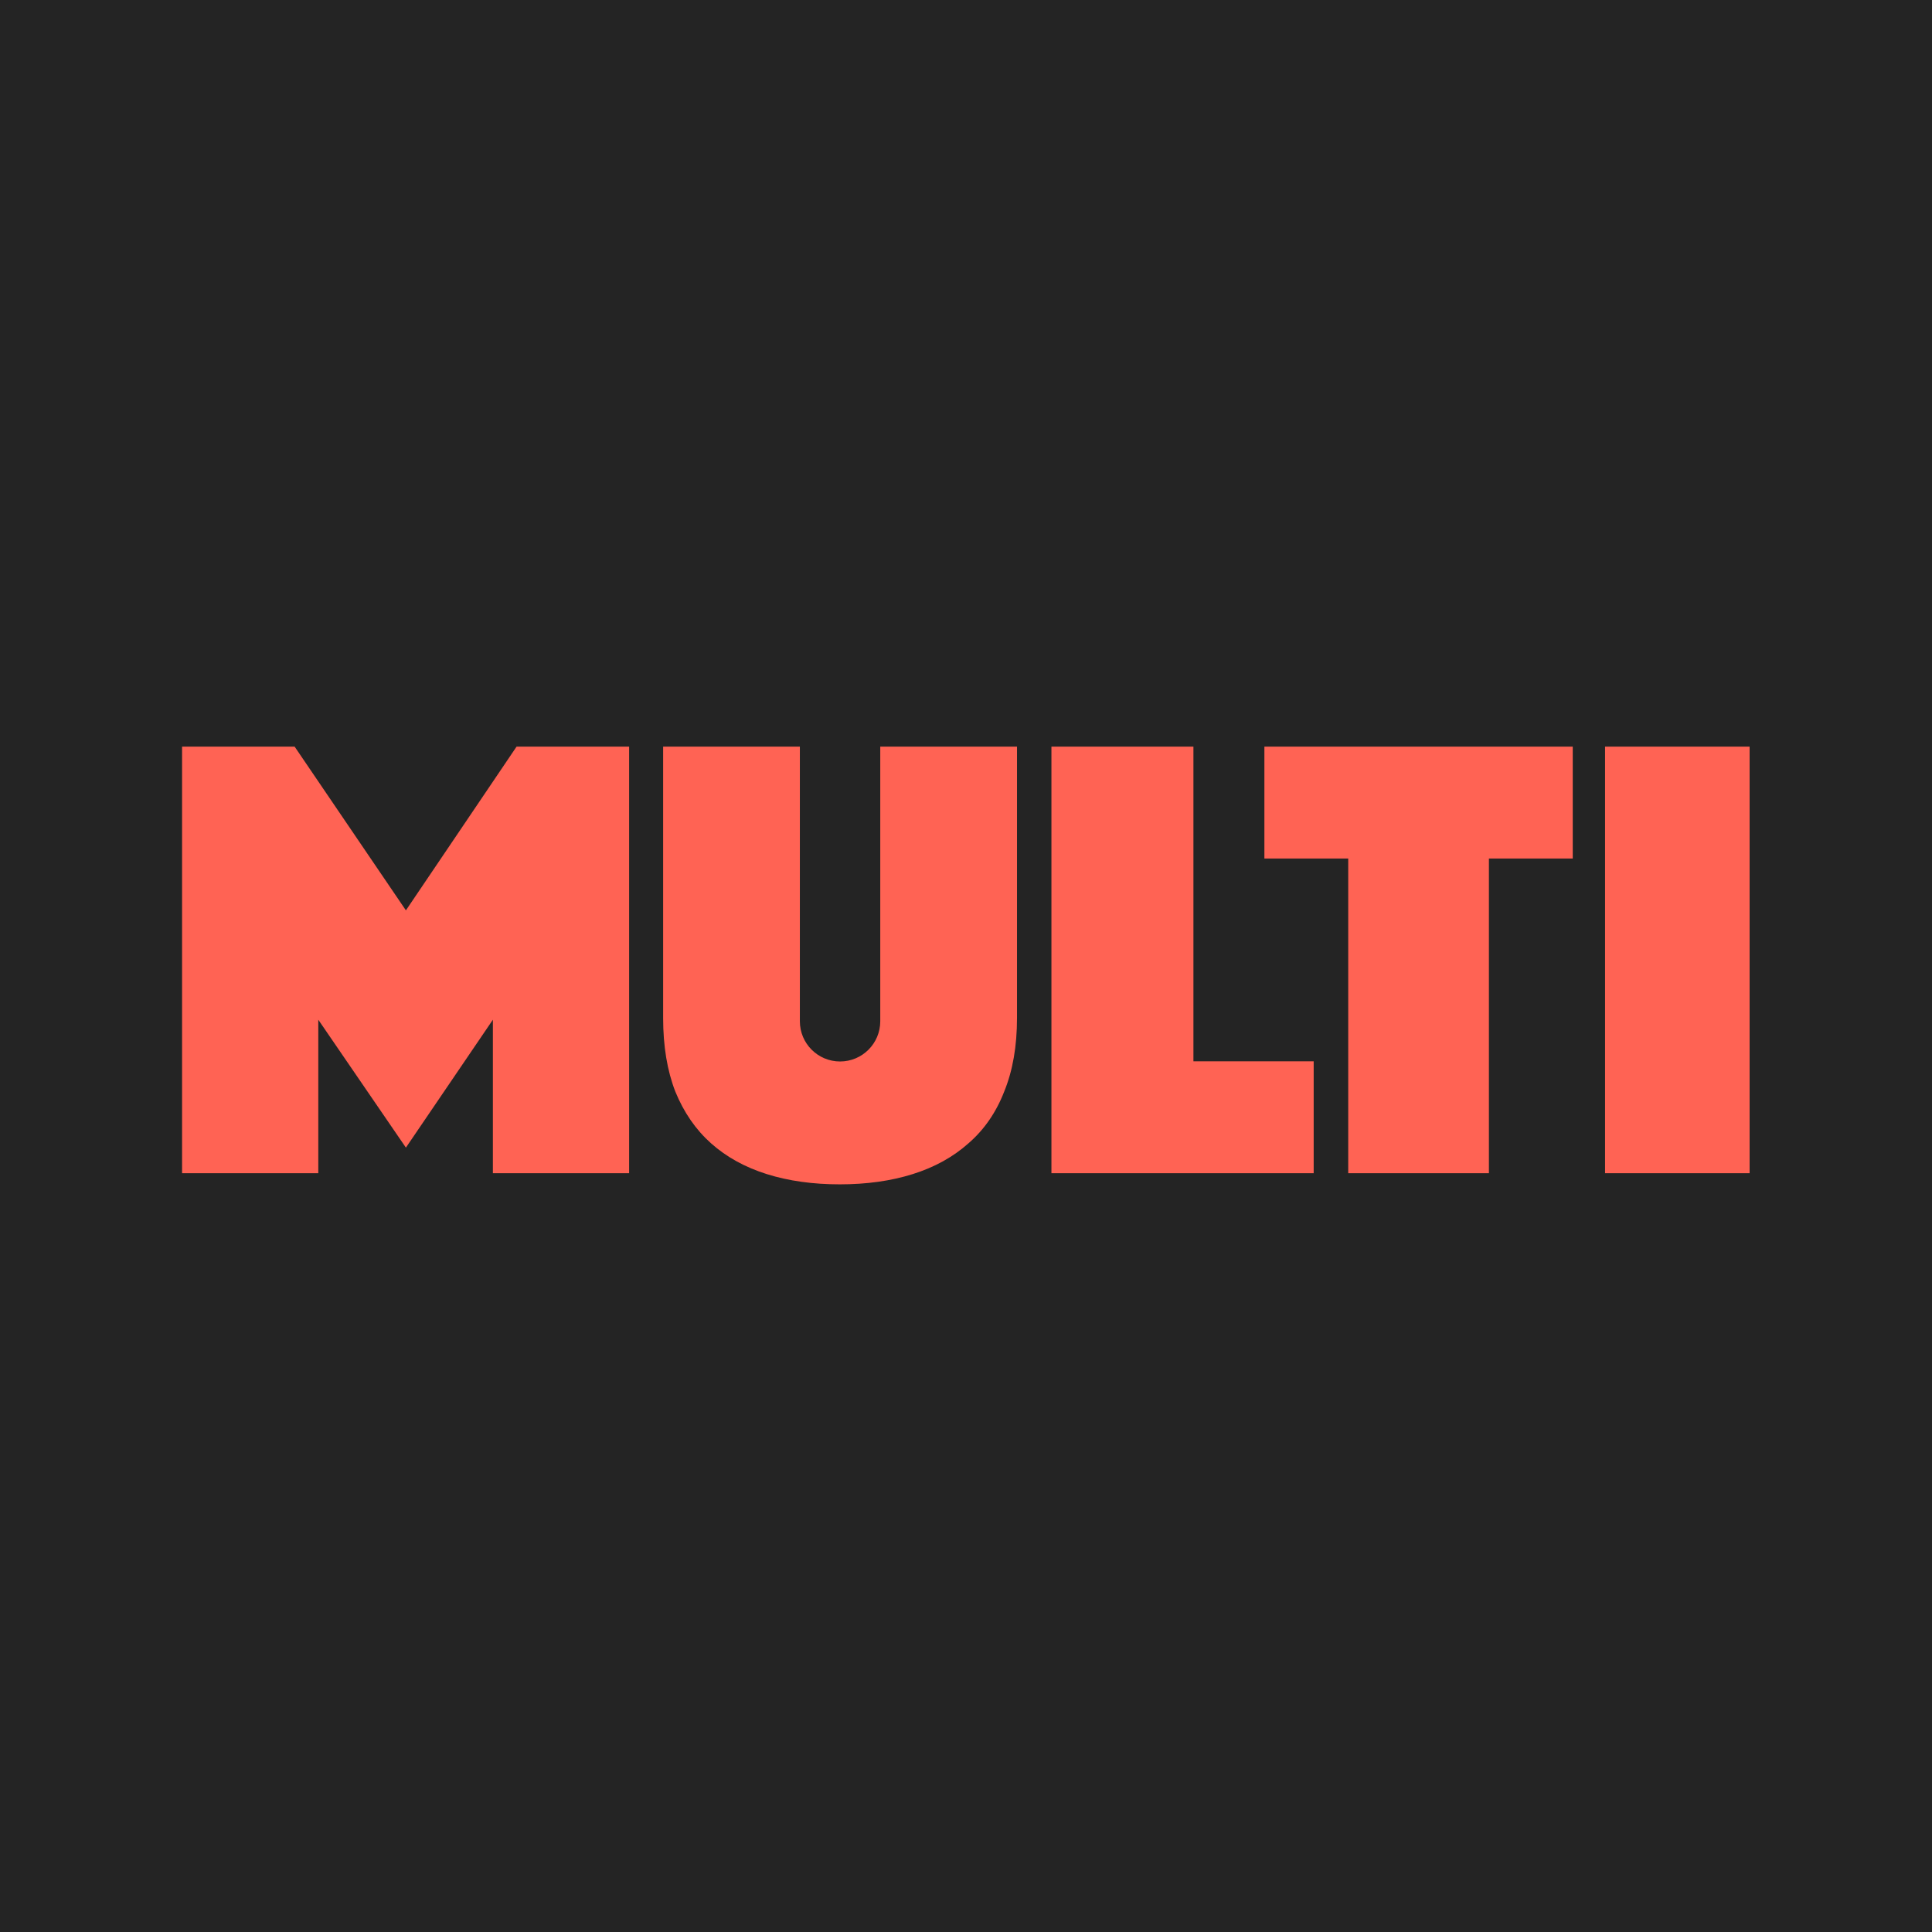
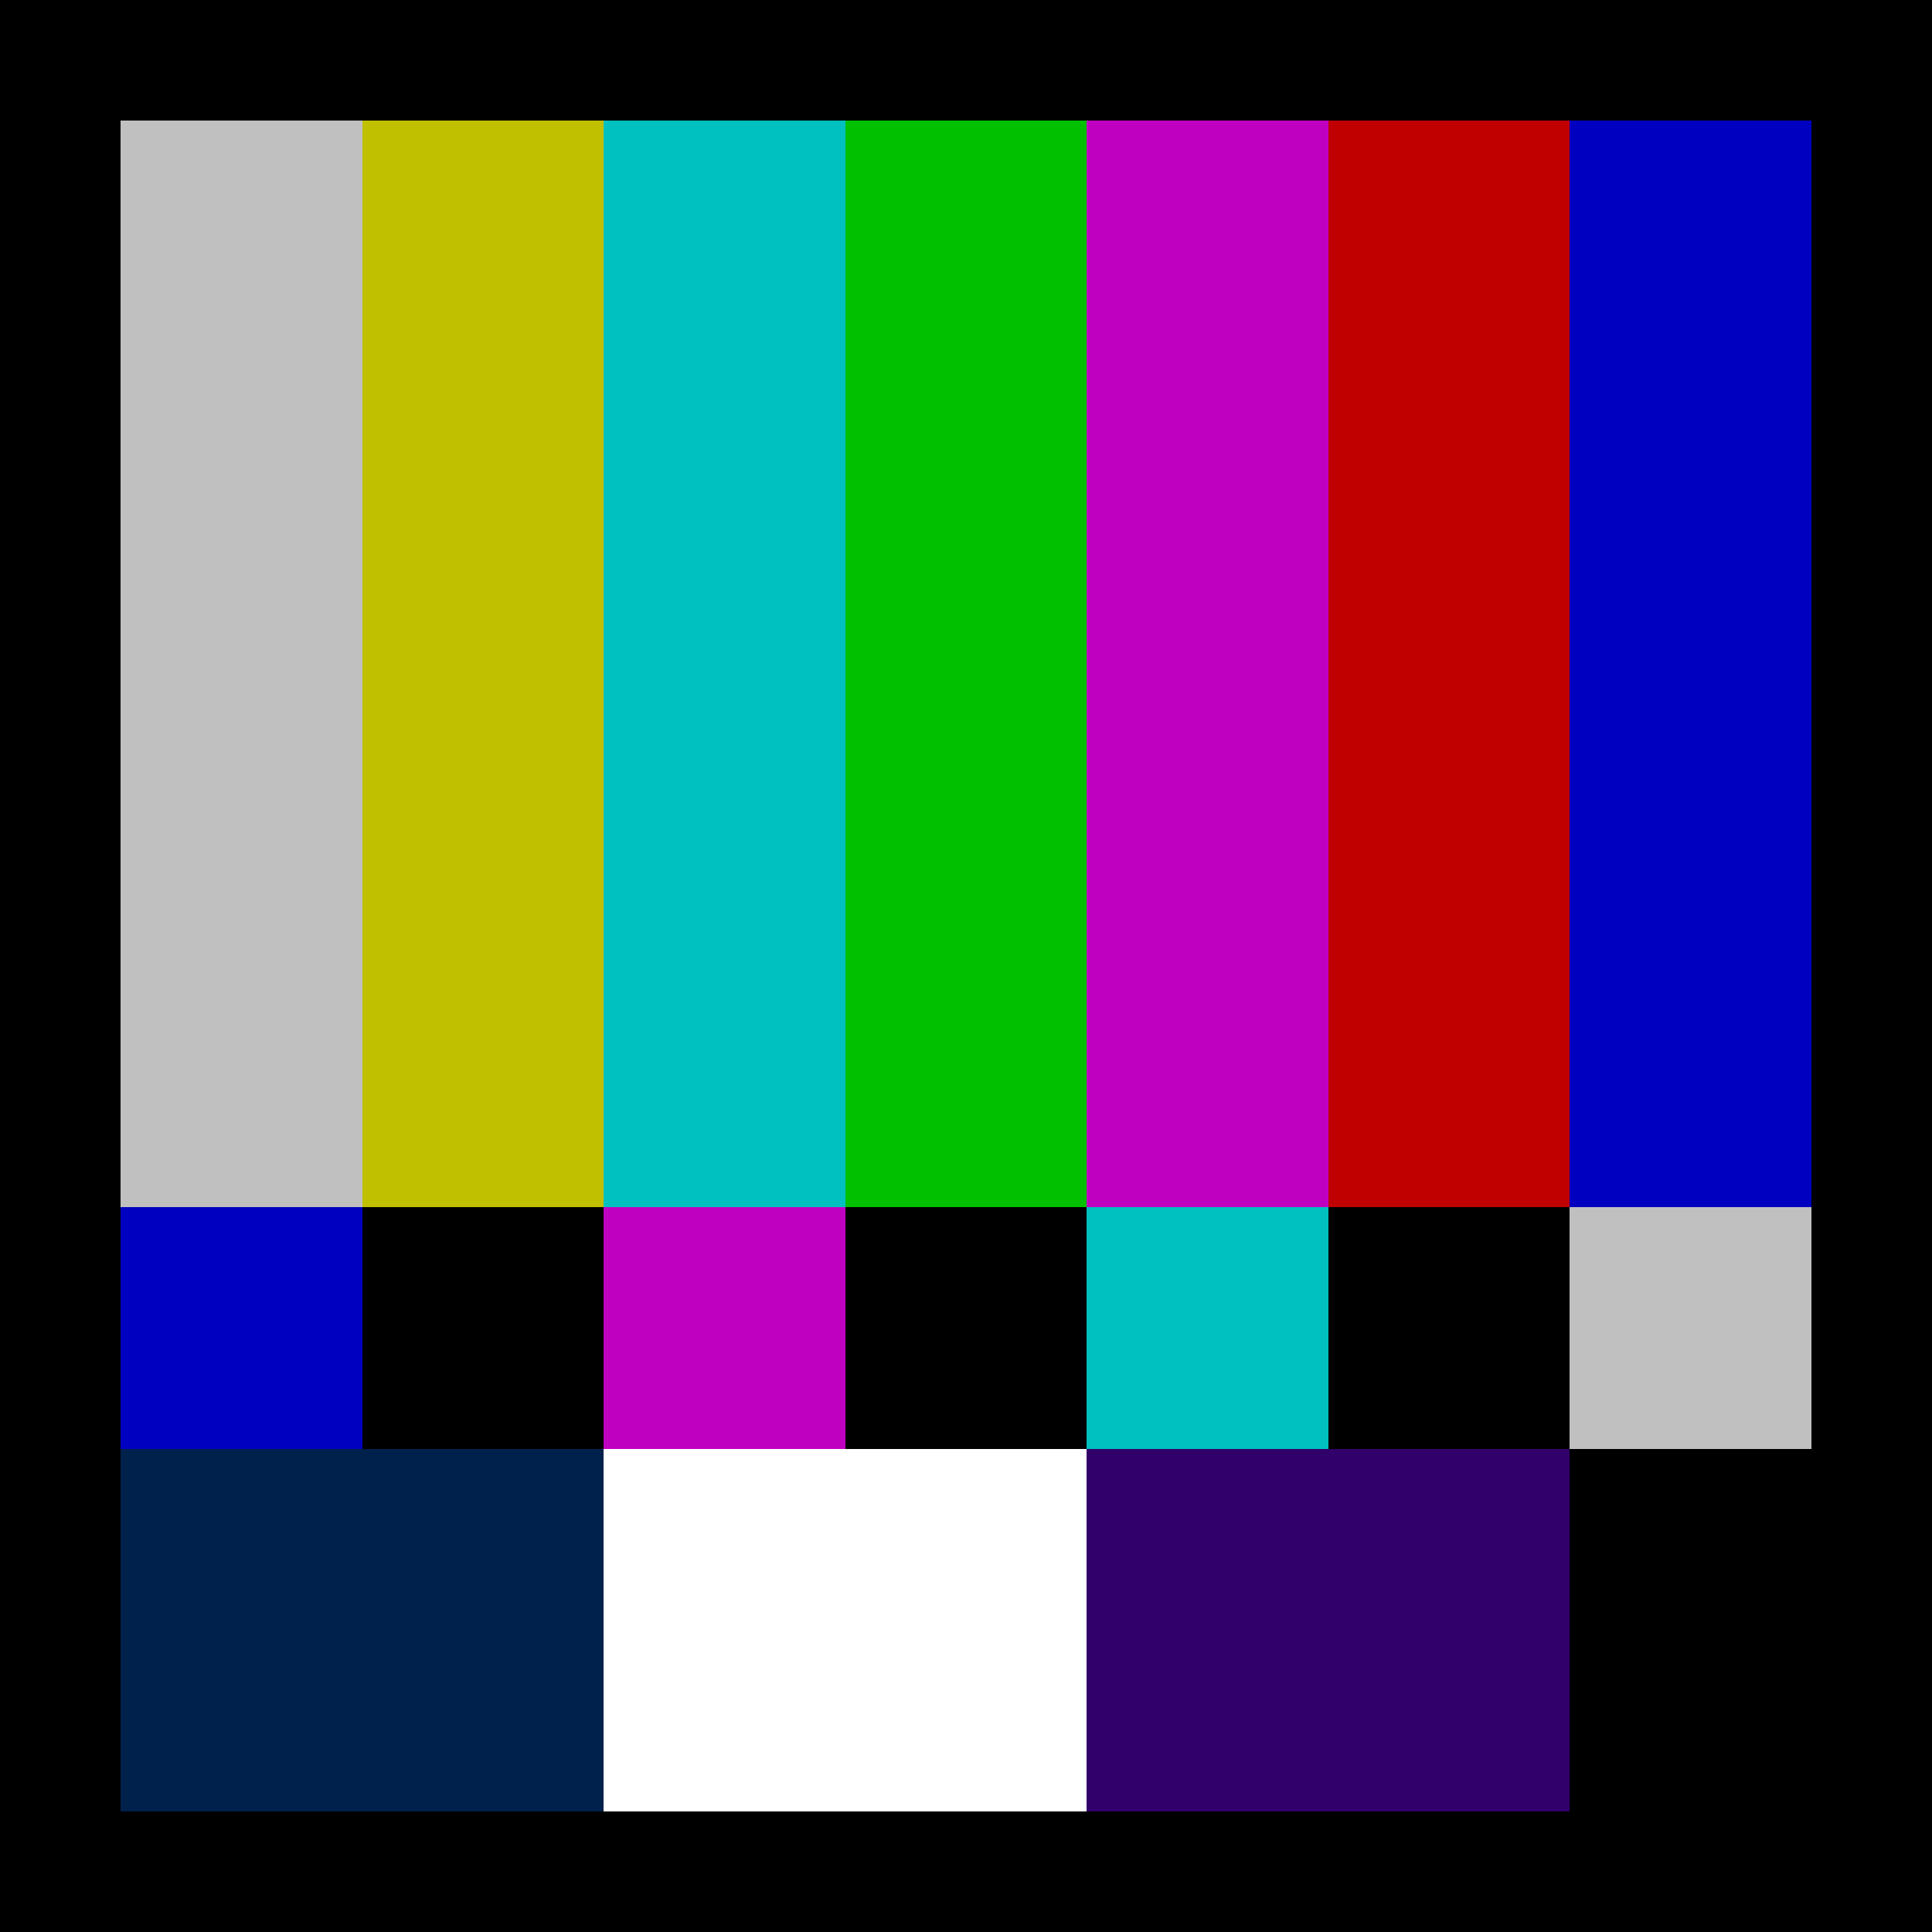
- <svg xmlns="http://www.w3.org/2000/svg" viewBox="0 0 64 64">
-   <rect width="64" height="64" fill="#242424" />
-   <path fill="#FF6354" transform="translate(6 24.7) scale(.0629)" d="M749.92 .53h76.12v224.66h-76.12zM570.5 59.47L614.65 59.47L614.65 225.19L688.75 225.19L688.75 59.47L732.9 59.47L732.9 .53L570.5 .53ZM533.13 .53L458.35 .53L458.35 225.19L596.46 225.19L596.46 166.24L533.13 166.24ZM118.38 86.75L59.78 .53L.5 .53L.5 225.19L72.24 225.19L72.24 144.35L118.38 211.71L164.19 144.35L164.19 225.19L235.94 225.19L235.94 .53L176.66 .53ZM368.2,145.17c0,11.69-9.48,21.17-21.17,21.17s-21.17-9.48-21.17-21.17V.53h-72.01v142.9c0,14.83,2.14,27.75,6.41,38.75,4.5,11.01,10.79,20.11,18.87,27.3,8.08,7.19,17.86,12.58,29.32,16.18,11.46,3.6,24.26,5.39,38.42,5.39s26.96-1.79,38.42-5.39c11.46-3.6,21.24-8.99,29.32-16.18,8.31-7.19,14.6-16.29,18.87-27.3,4.5-11.01,6.74-23.93,6.74-38.75V.53h-72.02v144.65Z" />
+ <svg xmlns="http://www.w3.org/2000/svg" viewBox="0 0 16 16" shape-rendering="crispEdges">
+   <rect width="16" height="16" fill="#000" />
+   <rect x="1" y="1" width="2" height="9" fill="#c0c0c0" />
+   <rect x="3" y="1" width="2" height="9" fill="#c0c000" />
+   <rect x="5" y="1" width="2" height="9" fill="#00c0c0" />
+   <rect x="7" y="1" width="2" height="9" fill="#00c000" />
+   <rect x="9" y="1" width="2" height="9" fill="#c000c0" />
+   <rect x="11" y="1" width="2" height="9" fill="#c00000" />
+   <rect x="13" y="1" width="2" height="9" fill="#0000c0" />
+   <rect x="1" y="10" width="2" height="2" fill="#0000c0" />
+   <rect x="5" y="10" width="2" height="2" fill="#c000c0" />
+   <rect x="9" y="10" width="2" height="2" fill="#00c0c0" />
+   <rect x="13" y="10" width="2" height="2" fill="#c0c0c0" />
+   <rect x="1" y="12" width="4" height="3" fill="#00214c" />
+   <rect x="5" y="12" width="4" height="3" fill="#fff" />
+   <rect x="9" y="12" width="4" height="3" fill="#32006a" />
</svg>
